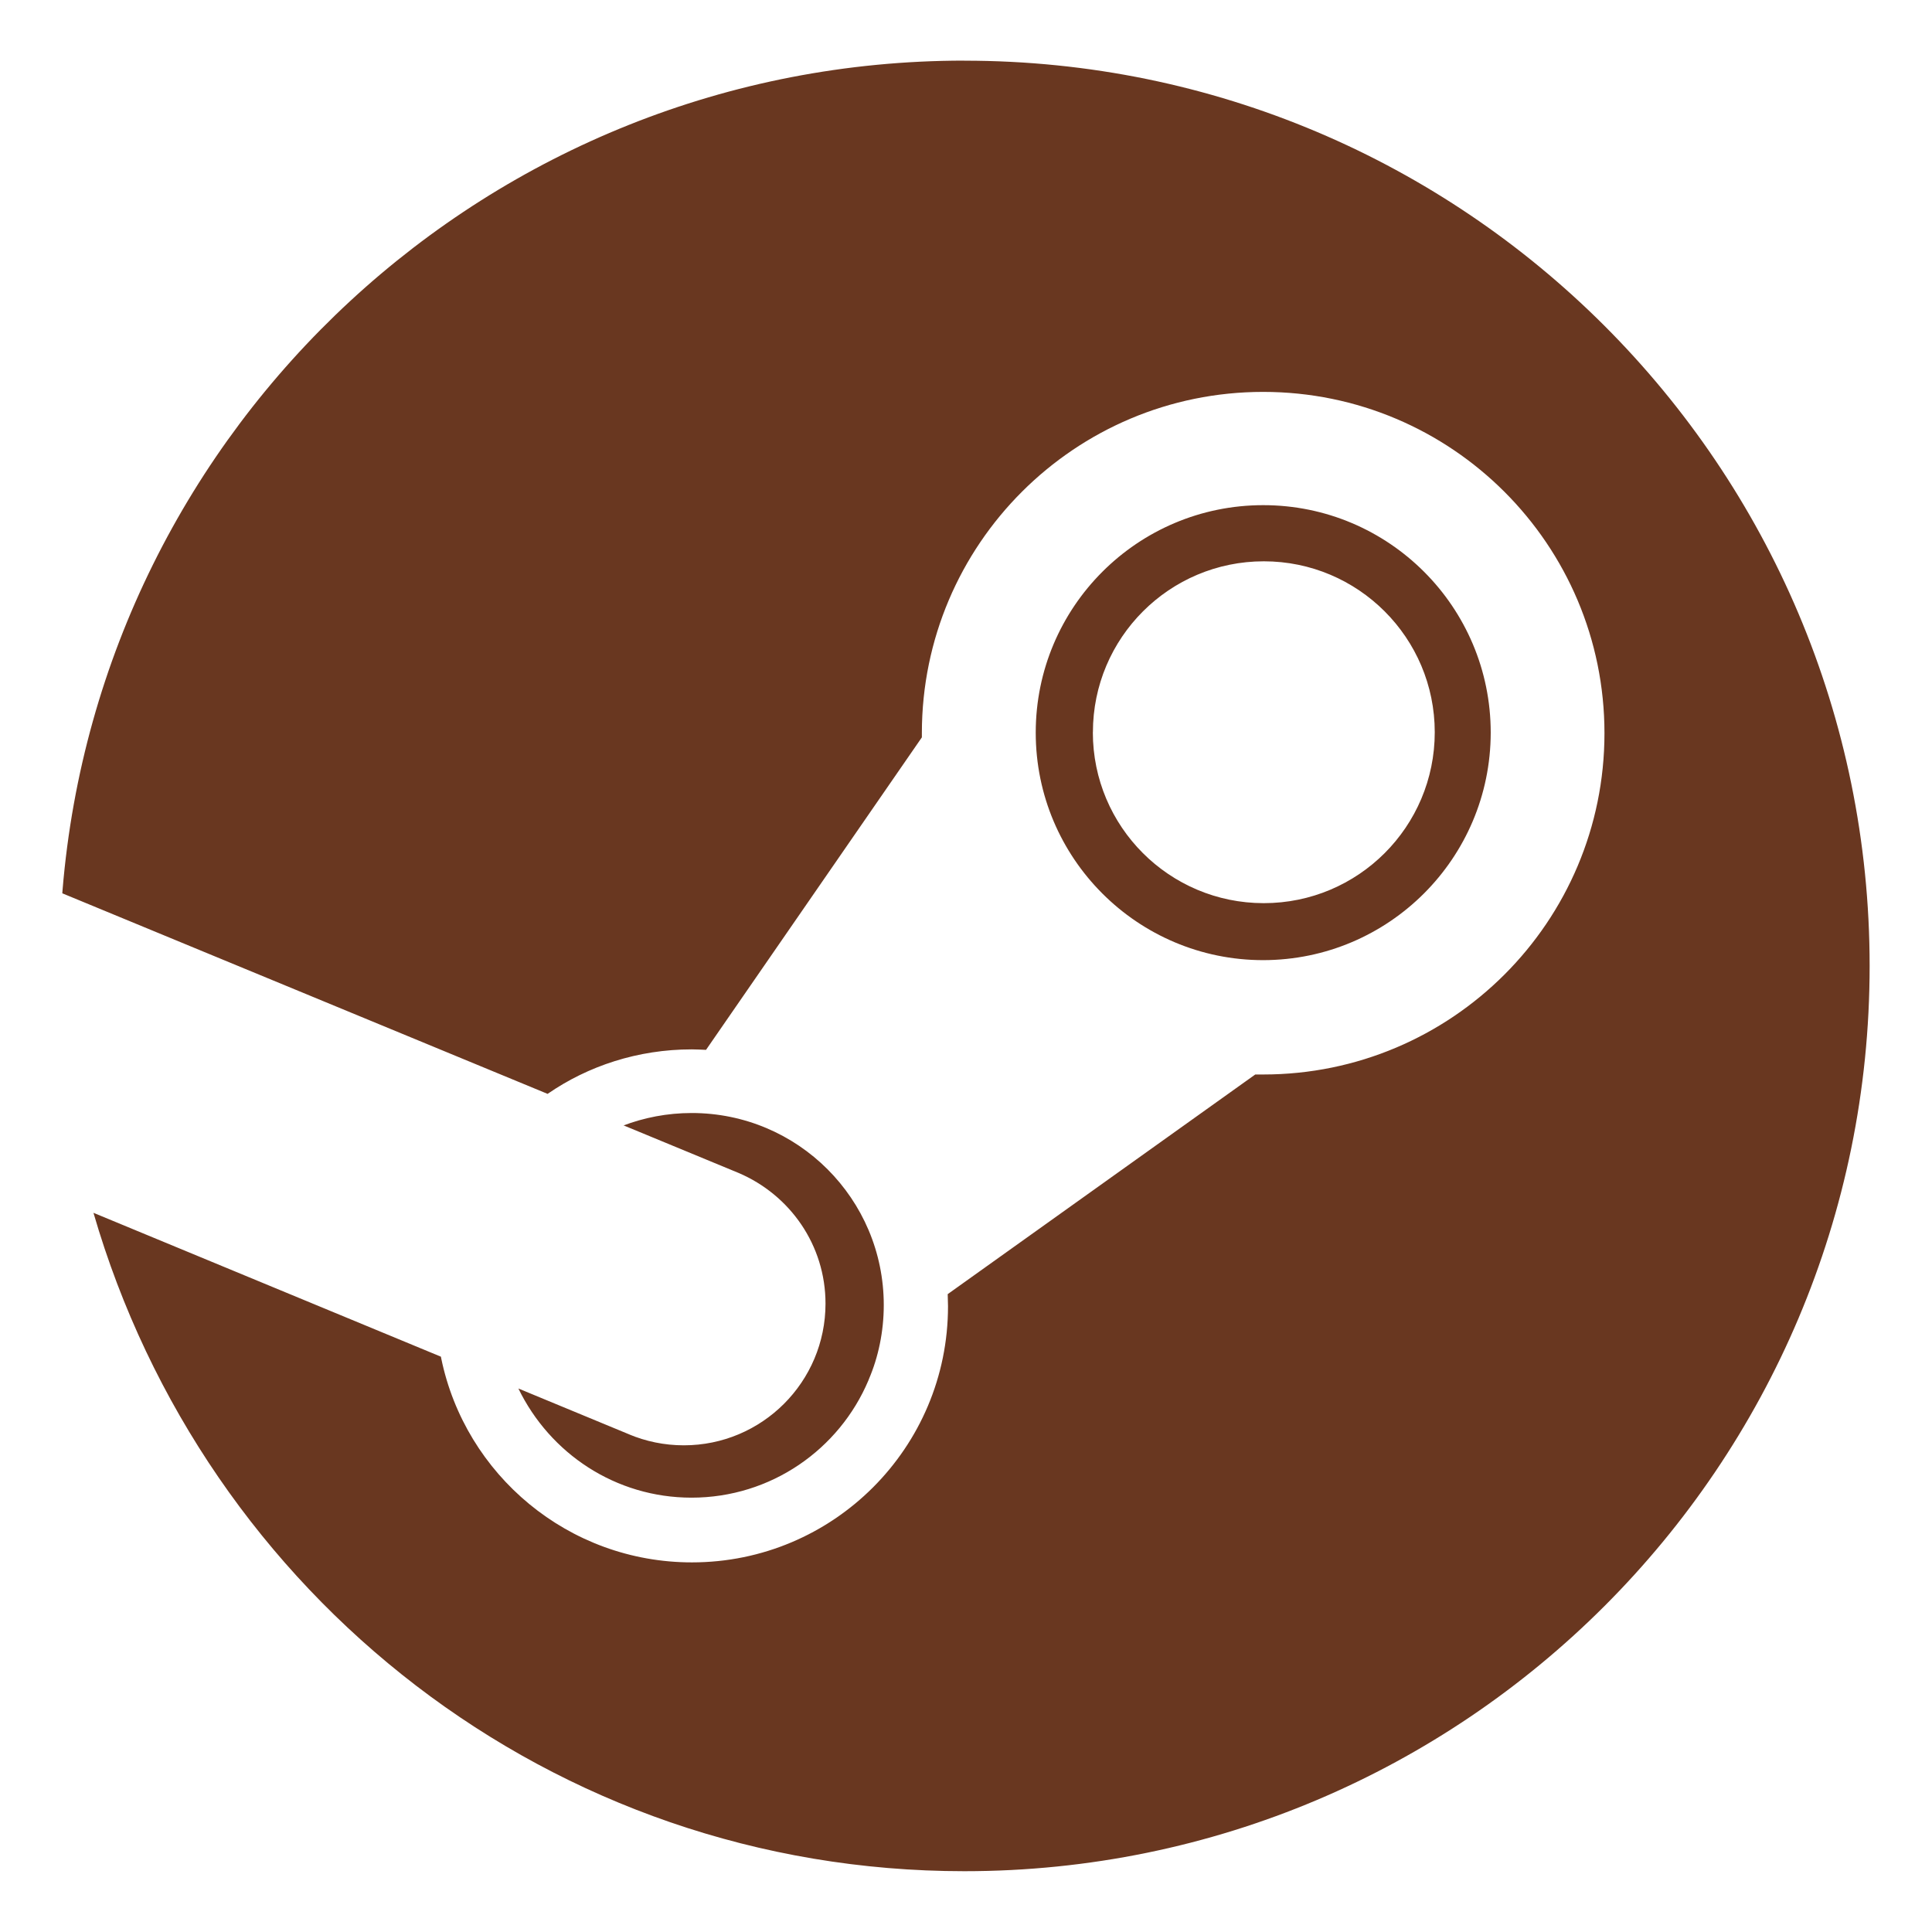
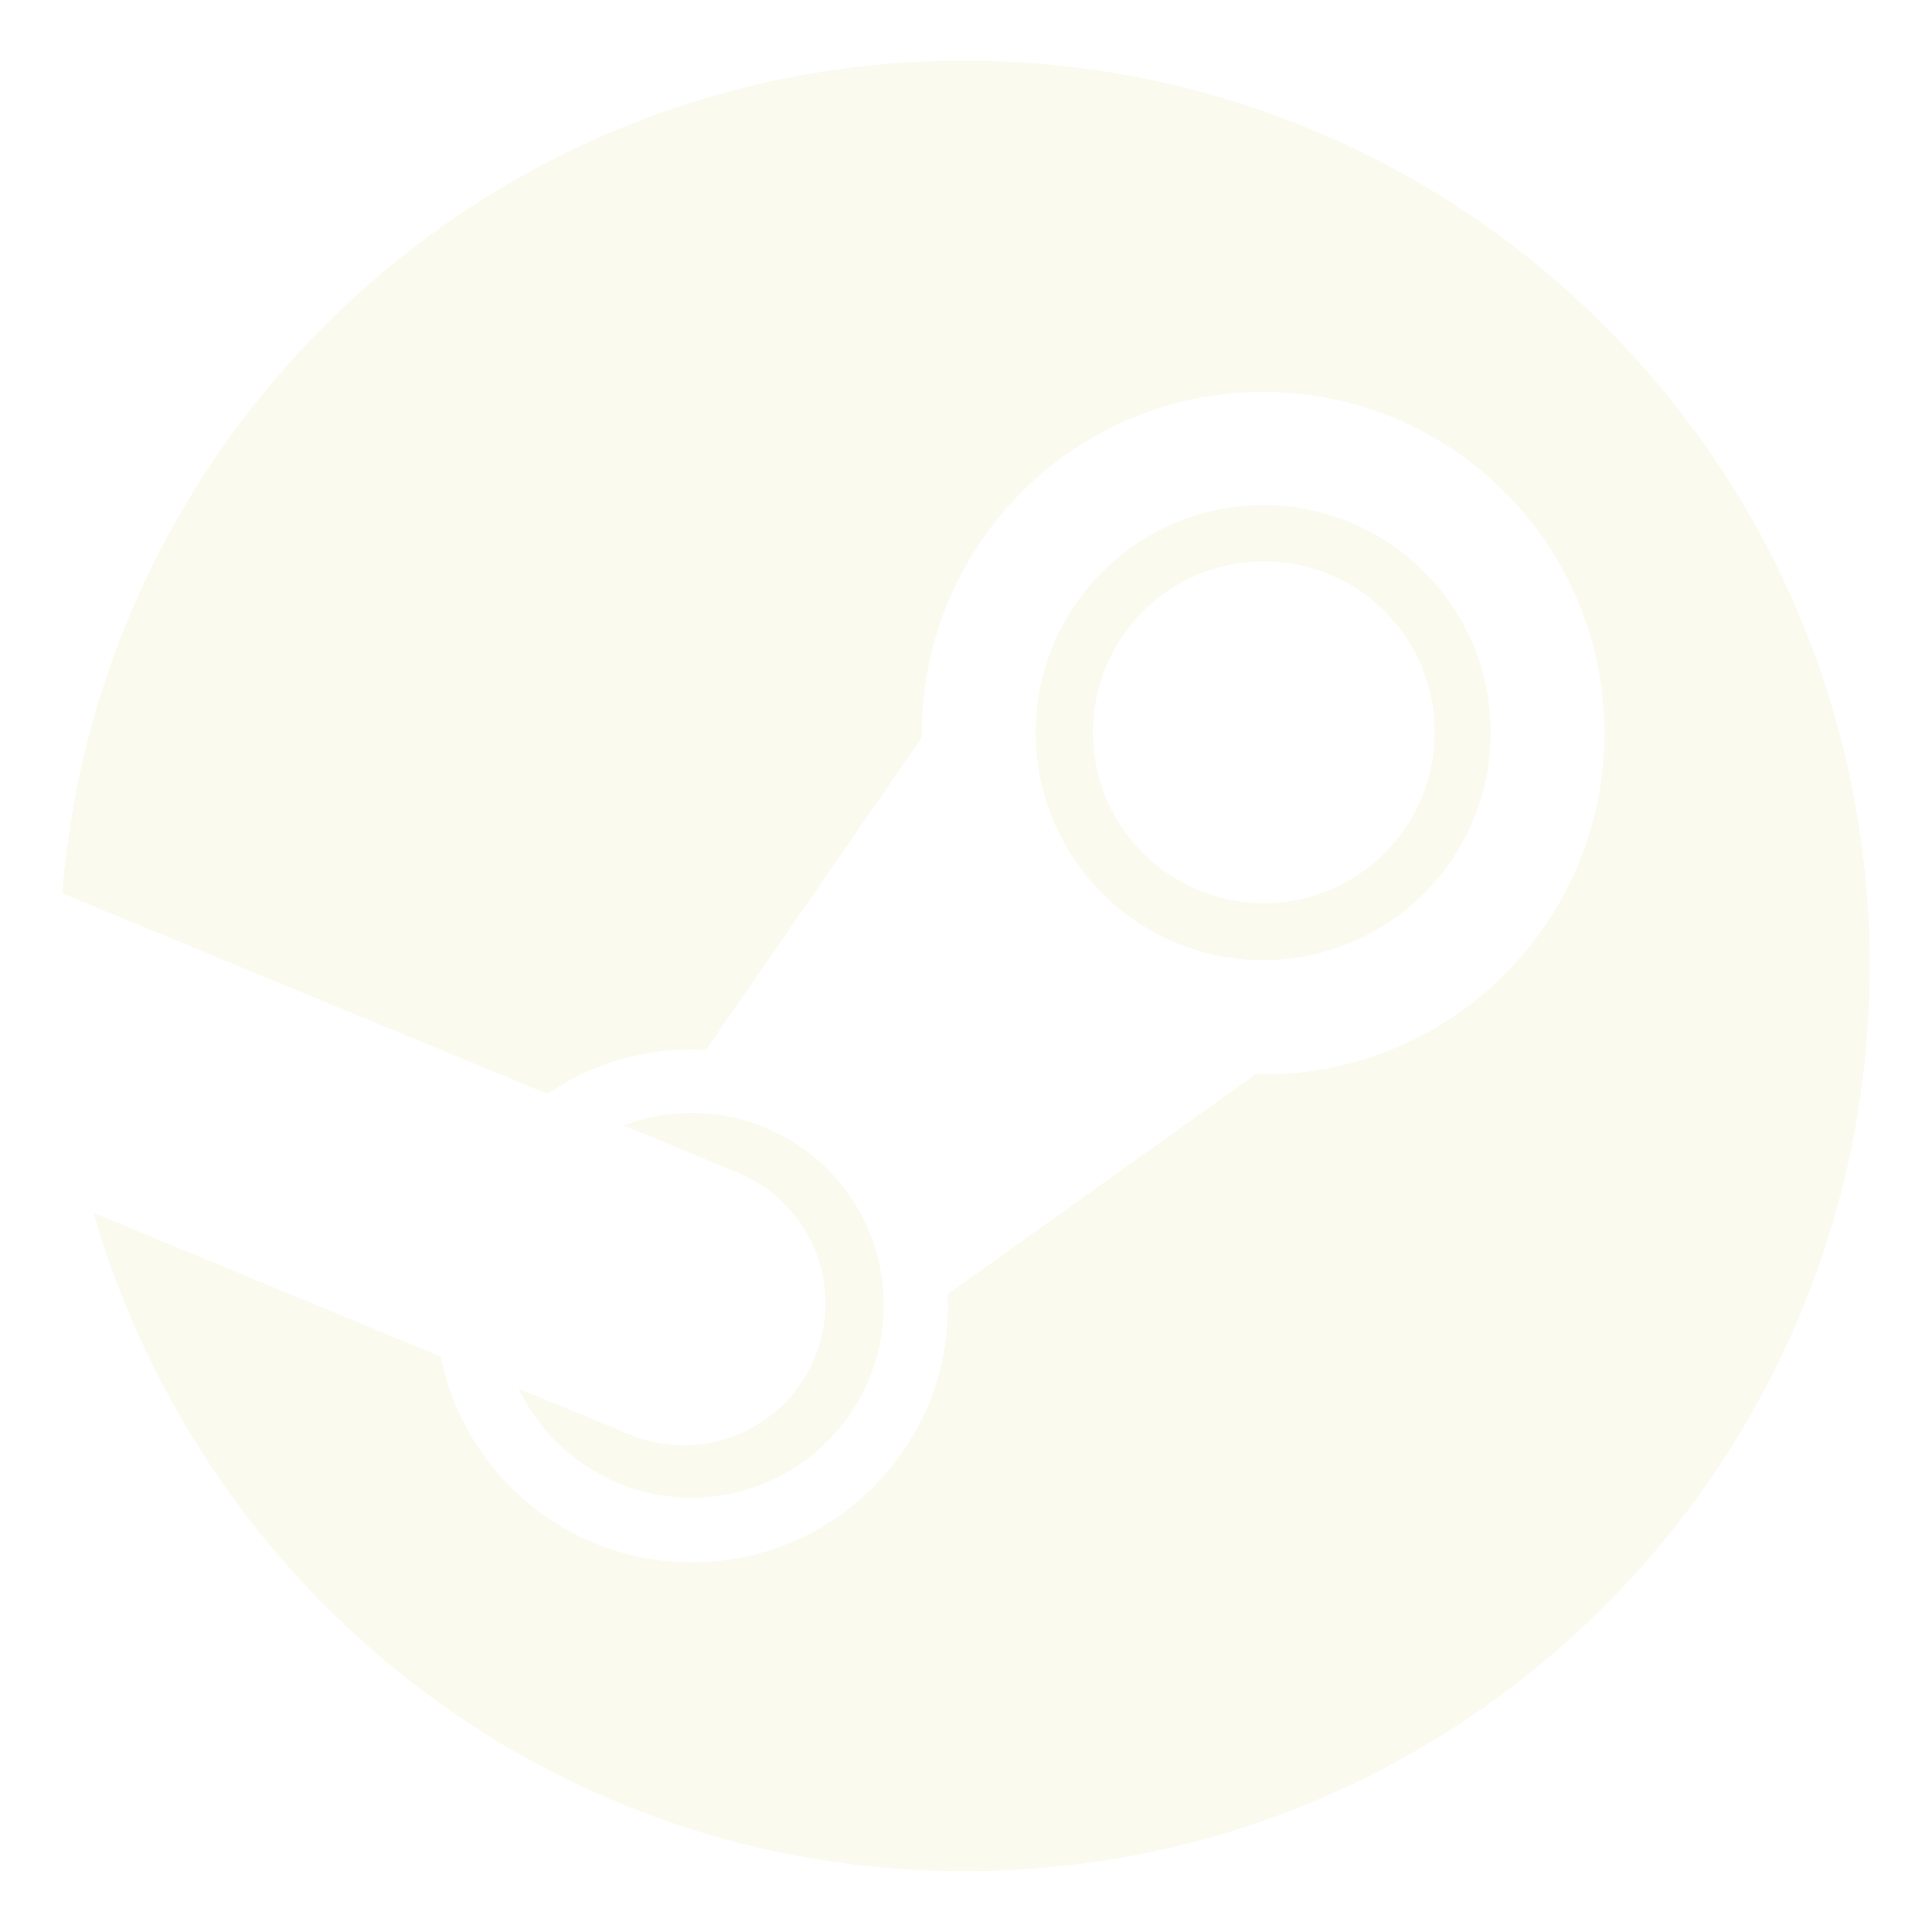
- <svg xmlns="http://www.w3.org/2000/svg" fill="#693720" width="3rem" height="3rem" viewBox="0 0 32 32" version="1.1">
+ <svg xmlns="http://www.w3.org/2000/svg" fill="#FAFAEF" width="3rem" height="3rem" viewBox="0 0 32 32" version="1.1">
  <path d="M18.102 12.129c0-0 0-0 0-0.001 0-1.564 1.268-2.831 2.831-2.831s2.831 1.268 2.831 2.831c0 1.564-1.267 2.831-2.831 2.831-0 0-0 0-0.001 0h0c-0 0-0 0-0.001 0-1.563 0-2.83-1.267-2.83-2.83 0-0 0-0 0-0.001v0zM24.691 12.135c0-2.081-1.687-3.768-3.768-3.768s-3.768 1.687-3.768 3.768c0 2.081 1.687 3.768 3.768 3.768v0c2.080-0.003 3.765-1.688 3.768-3.767v-0zM10.427 23.76l-1.841-0.762c0.524 1.078 1.611 1.808 2.868 1.808 1.317 0 2.448-0.801 2.93-1.943l0.008-0.021c0.155-0.362 0.246-0.784 0.246-1.226 0-1.757-1.424-3.181-3.181-3.181-0.405 0-0.792 0.076-1.148 0.213l0.022-0.007 1.903 0.787c0.852 0.364 1.439 1.196 1.439 2.164 0 1.296-1.051 2.347-2.347 2.347-0.324 0-0.632-0.066-0.913-0.184l0.015 0.006zM15.974 1.004c-7.857 0.001-14.301 6.046-14.938 13.738l-0.004 0.054 8.038 3.322c0.668-0.462 1.495-0.737 2.387-0.737 0.001 0 0.002 0 0.002 0h-0c0.079 0 0.156 0.005 0.235 0.008l3.575-5.176v-0.074c0.003-3.12 2.533-5.648 5.653-5.648 3.122 0 5.653 2.531 5.653 5.653s-2.531 5.653-5.653 5.653h-0.131l-5.094 3.638c0 0.065 0.005 0.131 0.005 0.199 0 0.001 0 0.002 0 0.003 0 2.342-1.899 4.241-4.241 4.241-2.047 0-3.756-1.451-4.153-3.38l-0.005-0.027-5.755-2.383c1.841 6.345 7.601 10.905 14.425 10.905 8.281 0 14.994-6.713 14.994-14.994s-6.713-14.994-14.994-14.994c-0 0-0.001 0-0.001 0h0z" />
</svg>
